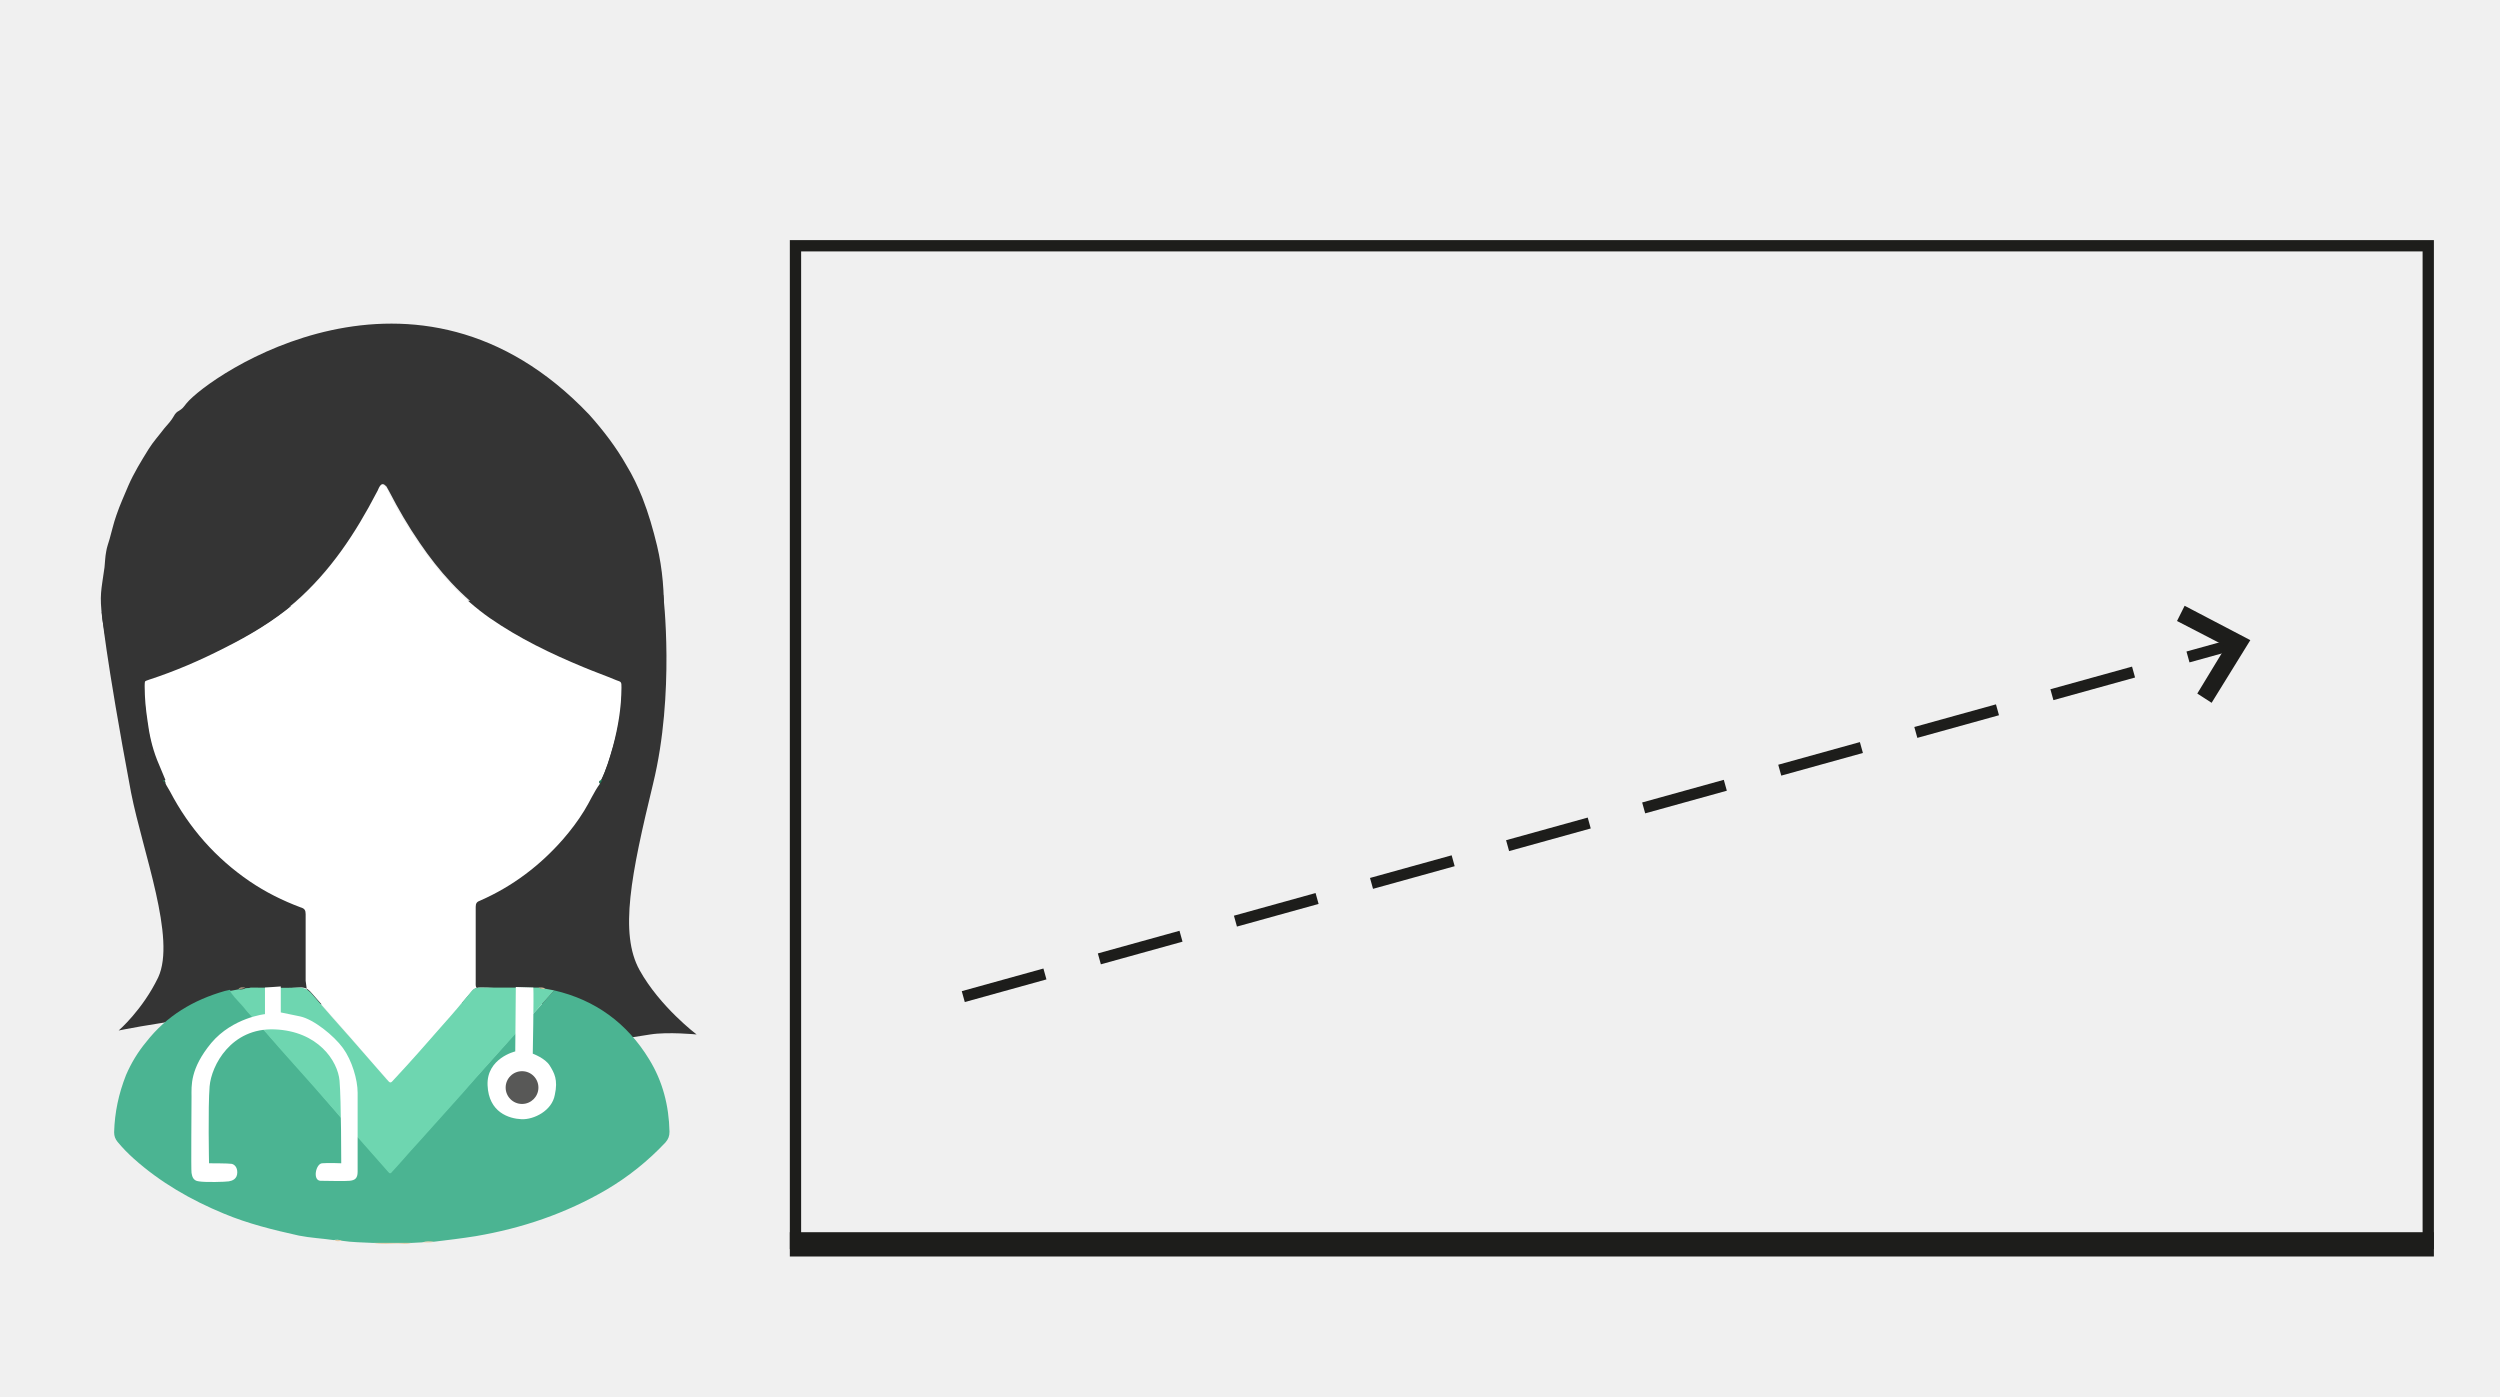
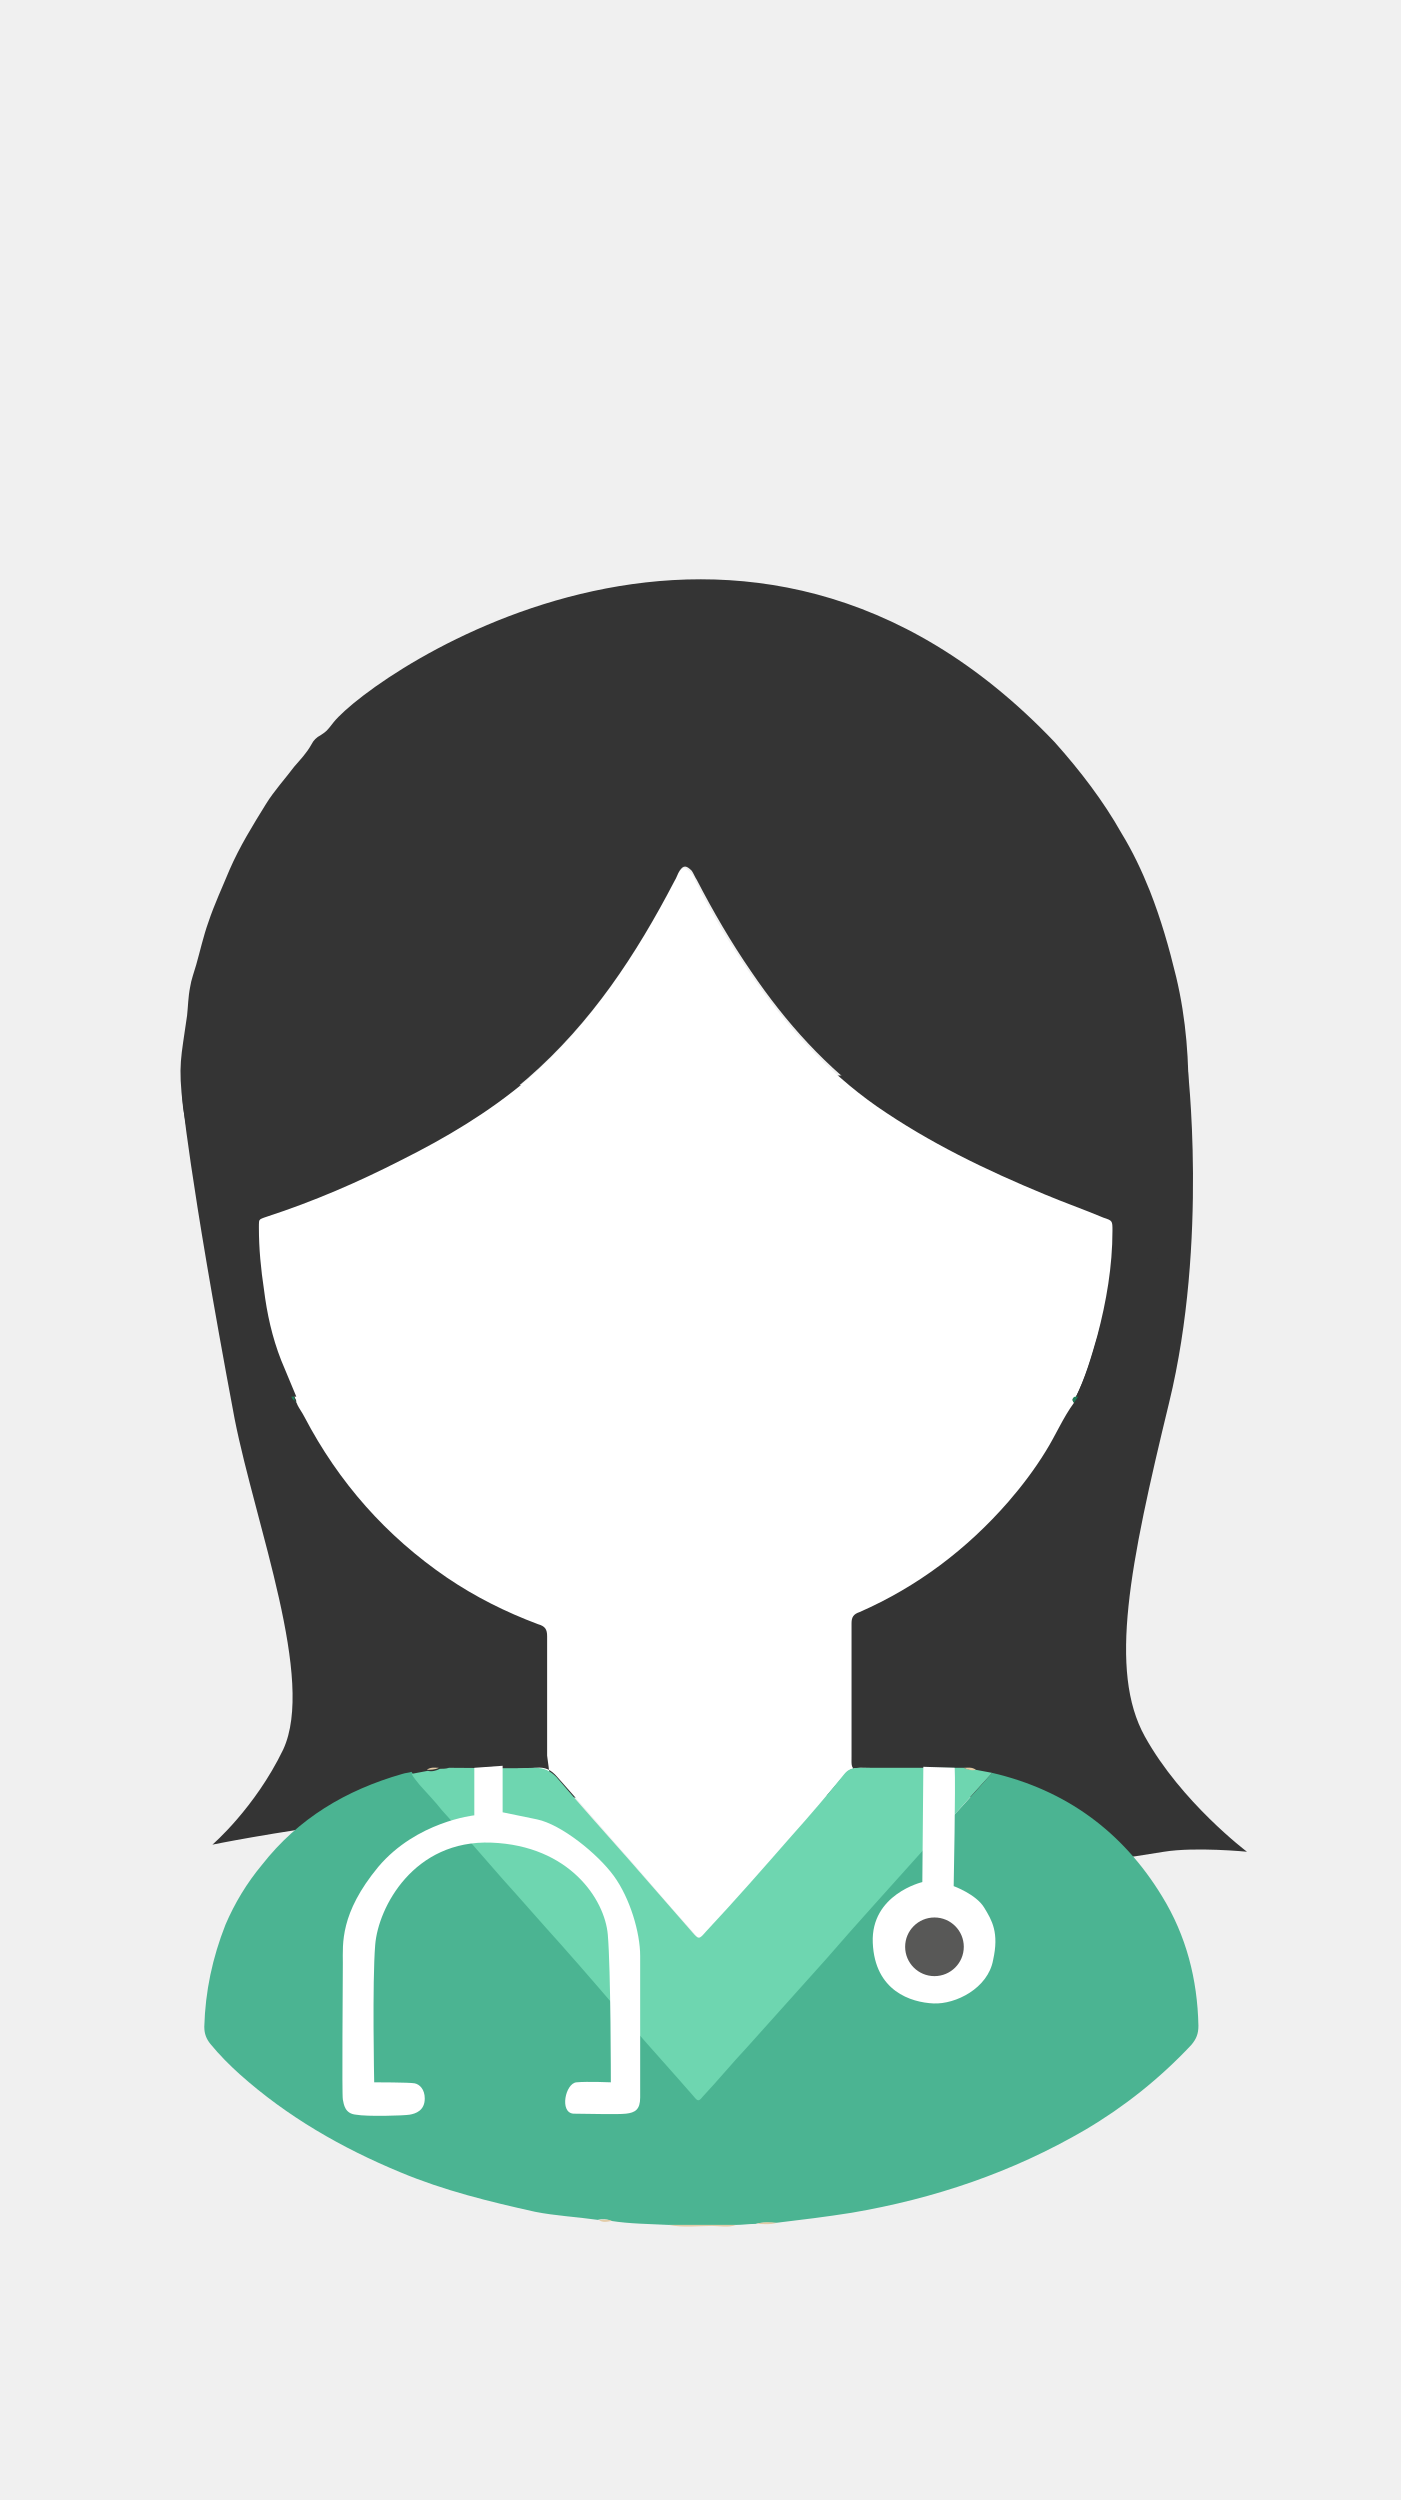
- <svg xmlns="http://www.w3.org/2000/svg" version="1.1" id="Lager_1" x="0px" y="0px" viewBox="0 0 442.5 247.2" style="enable-background:new 0 0 442.5 247.2;" xml:space="preserve">
+ <svg xmlns="http://www.w3.org/2000/svg" version="1.1" id="Lager_1" x="0px" y="0px" viewBox="0 0 138.5 247.2" style="enable-background:new 0 0 138.5 247.2;" xml:space="preserve">
  <style type="text/css">
	.st0{display:none;}
	.st1{display:inline;fill:none;}
	.st2{display:inline;}
	.st3{fill:none;stroke:#4BB492;stroke-width:50;stroke-miterlimit:10;}
	.st4{fill:#4BB492;}
	.st5{display:none;fill:none;stroke:#1E1E1C;stroke-width:2;stroke-miterlimit:10;}
	.st6{fill:#343434;}
	.st7{fill:#FFFFFF;}
	.st8{fill:#6ED6B0;}
	.st9{fill:#E2CBA6;}
	.st10{fill:#1D7D57;}
	.st11{fill-rule:evenodd;clip-rule:evenodd;fill:#FFFFFF;}
	.st12{fill-rule:evenodd;clip-rule:evenodd;fill:#585857;}
- 	.st13{fill:none;stroke:#1D1D1B;stroke-width:2;stroke-miterlimit:10;stroke-dasharray:14.997,9.998;}
- 	.st14{fill:#1D1D1B;stroke:#1D1D1B;stroke-miterlimit:10;}
- 	.st15{fill:none;stroke:#1D1D1B;stroke-miterlimit:10;}
- 	.st16{fill:none;stroke:#1D1D1B;stroke-width:3;stroke-miterlimit:10;}
- 	.st17{fill:none;stroke:#1D1D1B;stroke-width:2;stroke-miterlimit:10;}
</style>
  <g class="st0">
    <line class="st1" x1="218.9" y1="203.1" x2="432.7" y2="61.7" />
    <g class="st2">
      <line class="st3" x1="218.9" y1="203.1" x2="377.3" y2="98.3" />
      <g>
        <path class="st4" d="M432.7,61.7c-19.6,26.9-41.1,64.8-49.5,95.5l-13.1-54.1l-44.6-33.2C357,74.1,400.3,69.2,432.7,61.7z" />
      </g>
    </g>
  </g>
  <polyline class="st5" points="185.1,43 185.1,232.6 432.7,232.6 " />
  <g id="_x31_XiT1G.tif">
</g>
  <g>
    <g>
      <path class="st6" d="M117.4,105.3c0,0,2.1,17.4-1.8,33.4c-3.9,16.1-6,26.5-2.4,33s10.1,11.4,10.1,11.4s-5.1-0.5-8.2,0    s-3.2,0.5-3.2,0.5s-11.6-6.4-19.8-6.2s-35.9,0.2-41.9,0.5c-6,0.4-8.9,1.4-14.9,2.2c-8.5,1.1-14.3,2.3-14.3,2.3s4.2-3.6,7-9.4    c3.2-6.9-2.7-22.1-4.8-32.7c-4.6-24.5-5.2-32-5.2-32L117.4,105.3z" />
      <path class="st7" d="M106.2,138.7c-1.1,1.5-1.8,3.2-2.8,4.8c-1.1,1.8-2.4,3.5-3.7,5c-4.1,4.7-9,8.4-14.7,10.9    c-0.6,0.2-0.8,0.5-0.8,1.1c0,4.4,0,8.8,0,13.2c0,0.8-0.1,1.3,0.7,1.3c2.7,0,5.7,0.1,8.4,0.1c0.4,0,0.9-0.1,1.3,0.2    c-3.1,0-6.4-0.5-9.5-0.5c-0.6,0-1.1,0.1-1.5,0.6c-1.7,2-3.5,4-5.2,6.1c-2.8,3.2-5.6,6.4-8.5,9.5c-0.7,0.8-0.8,0.8-1.4,0    c-2.1-2.3-4.1-4.7-6.2-7.1c-2.4-2.7-4.8-5.5-7.2-8.2c-0.6-0.7-1.2-1-2.1-0.9c-2.8,0.1-5.8,0.6-8.6,0.6c0.4-0.3,1.3,0.8,1.7,0.8    c2.4,0,5.1-0.4,7.5-0.4c1,0,0.7-0.4,0.5-2.2c0-3.9,0-7.9,0-11.8c0-0.7-0.2-1-0.9-1.2c-3.2-1.2-6.2-2.7-9-4.6    c-6-4.1-10.7-9.4-14.1-15.9c-0.2-0.4-0.5-0.8-0.7-1.2c0-0.1-0.1-0.2-0.1-0.2l0,0c0-0.1,0-0.3-0.1-0.4c-0.5-1.2-1-2.4-1.5-3.6    c-0.9-2.2-1.3-4.6-1.7-7c-0.3-2-0.5-4.1-0.5-6.1c0-1,0-1,0.9-1.3c4.6-1.5,9-3.4,13.3-5.6c4.4-2.2,8.6-4.7,12.4-7.9    c6.2-5.4,10.7-12.2,14.5-19.5c0.2-0.3,0.3-0.7,0.5-1c0.4-0.6,0.7-0.6,1.2,0c0.3,0.3,0.4,0.6,0.5,0.9c1.6,3.2,3.4,6.2,5.4,9.1    c3.5,5.1,7.5,9.6,12.5,13.1c5.2,3.6,10.8,6.3,16.6,8.7c1.9,0.8,3.9,1.5,5.8,2.3c0.9,0.3,0.9,0.3,0.9,1.3c0,3.5-0.6,7-1.5,10.4    c-0.6,2.1-1.2,4.2-2.2,6.2C106,138.2,106,138.5,106.2,138.7z" />
      <path class="st6" d="M104.3,73.4c2.5,2.8,4.8,5.8,6.6,9c1.1,1.8,2,3.7,2.8,5.7c1.1,2.8,1.9,5.6,2.6,8.5c1,4.2,1.3,8.4,1.2,12.7    c-0.1,2.7-0.6,5.3-1,8c-0.4,2-0.9,4-1.6,5.9c-1,2.7-2,5.4-3.6,7.9c-1.3,2.1-2.6,4.1-3.9,6.1c-0.2,0.3-0.5,0.6-0.7,0.9    c-0.1,0-0.2,0-0.3,0c1-2,1.6-4.1,2.2-6.2c1-3.4,1.5-6.8,1.5-10.4c0-1,0-1-0.9-1.3c-1.9-0.7-3.9-1.5-5.8-2.3    c-5.8-2.4-11.4-5.1-16.6-8.7c-5.1-3.6-9.1-8.1-12.5-13.1c-2-2.9-3.8-6-5.4-9.1c-0.2-0.3-0.3-0.6-0.5-0.9c-0.5-0.5-0.8-0.6-1.2,0    c-0.2,0.3-0.3,0.7-0.5,1c-3.8,7.3-8.2,14-14.5,19.5c-3.7,3.2-7.9,5.7-12.4,7.9c-4.3,2.2-8.7,4-13.3,5.6c-0.9,0.3-0.9,0.3-0.9,1.3    c0,2.1,0.2,4.1,0.5,6.1c0.3,2.4,0.8,4.7,1.7,7c0.5,1.2,1,2.4,1.5,3.6c-0.1,0-0.2,0-0.3,0c-1.7-2-3.2-4.2-4.5-6.5    c-0.5-0.9-1-1.9-1.6-2.8c-0.4-0.8-0.6-1.6-1-2.4c-0.9-2.1-0.6-2.8-1.2-5c-0.4-1.4-0.9-3-1.2-4.3c-0.2-0.8-1.3-6.8-1.4-7.6    c-0.5-4.3-0.2-4.8,0.4-9.1c0.1-0.9,0.1-1.8,0.3-2.8c0.1-0.7,0.4-1.5,0.6-2.2c0.4-1.4,0.7-2.8,1.2-4.2c0.6-1.8,1.4-3.5,2.1-5.2    c1-2.3,2.3-4.4,3.6-6.5c0.8-1.3,1.9-2.5,2.8-3.7c0.6-0.7,1.2-1.3,1.7-2.2c0.2-0.4,0.5-0.7,0.9-0.9c0.6-0.4,0.6-0.4,1.3-1.3    C37,66.5,73.6,41.1,104.3,73.4z" />
      <path class="st4" d="M98.1,175.3c7.3,1.7,12.9,5.8,16.8,12.2c2.4,3.9,3.5,8.2,3.6,12.8c0,0.8-0.2,1.3-0.7,1.9    c-3.1,3.3-6.6,6.1-10.5,8.4c-7.2,4.2-14.9,6.8-23.1,8.2c-2.5,0.4-5,0.7-7.5,1c-0.7,0-1.3-0.1-2,0.1c-0.7,0-1.3,0.1-1.9,0.1    c-2.2,0-4.4,0-6.7,0c-1.9-0.1-3.8-0.1-5.7-0.4c-0.4-0.2-0.9-0.2-1.3-0.1c-2.1-0.3-4.2-0.4-6.2-0.8c-4.5-1-9-2.1-13.3-3.9    c-5.8-2.4-11.2-5.5-15.9-9.7c-1-0.9-2-1.9-2.9-3c-0.4-0.5-0.6-1-0.6-1.7c0.1-3.5,0.8-6.8,2.1-10.1c0.9-2.1,2.1-4.1,3.6-5.9    c3.6-4.6,8.3-7.4,13.9-9c0.3-0.1,0.6-0.1,0.9-0.2c0.2,0.4,0.5,0.8,0.8,1.1c0.8,0.8,1.5,1.7,2.2,2.5c2,2.3,4,4.6,6,6.8    c1.9,2.1,3.8,4.3,5.7,6.4c2.4,2.8,4.8,5.6,7.2,8.3c2,2.3,4,4.5,6,6.8c0.5,0.6,0.5,0.6,0.9,0c1.5-1.6,2.9-3.3,4.4-4.9    c2.6-2.9,5.2-5.8,7.8-8.7c3.3-3.7,6.6-7.3,9.8-11C93.7,180.2,95.9,177.8,98.1,175.3z" />
      <path class="st8" d="M98.1,175.3c-2.2,2.4-4.4,4.9-6.6,7.4c-3.3,3.7-6.6,7.3-9.8,11c-2.6,2.9-5.2,5.8-7.8,8.7    c-1.5,1.6-2.9,3.3-4.4,4.9c-0.4,0.5-0.5,0.5-0.9,0c-2-2.3-4-4.5-6-6.8c-2.4-2.8-4.8-5.6-7.2-8.3c-1.9-2.1-3.8-4.3-5.7-6.4    c-2-2.3-4-4.6-6-6.8c-0.7-0.9-1.5-1.7-2.2-2.5c-0.3-0.4-0.6-0.7-0.8-1.1c0.5-0.1,1.1-0.2,1.6-0.3c0.4,0.1,0.8,0,1.2-0.2    c0.3,0,0.6,0,0.9-0.1c2.8,0,5.7,0.1,8.5,0c0.9,0,1.5,0.3,2.1,0.9c2.4,2.8,4.8,5.5,7.2,8.2c2.1,2.4,4.1,4.7,6.2,7.1    c0.7,0.8,0.7,0.8,1.4,0c2.9-3.1,5.7-6.3,8.5-9.5c1.8-2,3.5-4,5.2-6.1c0.4-0.5,0.9-0.6,1.5-0.6c3.1,0,6.3,0,9.4,0    c0.3,0,0.6,0,0.9,0c0.4,0.2,0.8,0.2,1.2,0.2C97,175.1,97.6,175.2,98.1,175.3z" />
      <path class="st9" d="M66.1,220c2.2,0,4.4,0,6.7,0c-0.8,0.3-1.6,0.1-2.4,0.1C69,220.1,67.6,220.3,66.1,220z" />
      <path class="st9" d="M74.8,219.9c0.7-0.2,1.3-0.2,2-0.1C76.1,220,75.4,219.9,74.8,219.9z" />
      <path class="st9" d="M59.2,219.5c0.4,0,0.9-0.1,1.3,0.1C60,219.7,59.6,219.8,59.2,219.5z" />
      <path class="st10" d="M106.3,138.1c0.1,0,0.2,0,0.3,0c-0.1,0.2-0.3,0.4-0.4,0.6C106,138.5,106,138.2,106.3,138.1z" />
      <path class="st9" d="M43.4,174.8c-0.4,0.2-0.8,0.2-1.2,0.2C42.6,174.7,43,174.8,43.4,174.8z" />
      <path class="st9" d="M96.5,175c-0.4,0.1-0.8,0-1.2-0.2C95.7,174.8,96.1,174.7,96.5,175z" />
      <path class="st10" d="M28.8,138.1c0.1,0,0.2,0,0.3,0c0,0.1,0,0.3,0.1,0.4C29,138.5,28.9,138.3,28.8,138.1z" />
      <path class="st10" d="M29.2,138.5c0,0.1,0.1,0.2,0.1,0.2C29.3,138.7,29.3,138.6,29.2,138.5z" />
    </g>
    <path class="st11" d="M94.4,174.8c0.1,1.6-0.1,11.7-0.1,11.7s2.2,0.8,3,2.1s1.5,2.5,0.9,5.2c-0.5,2.8-3.7,4.4-5.9,4.3   c-2.2-0.1-5.8-1.2-6-6s4.9-6,4.9-6l0.1-11.4L94.4,174.8L94.4,174.8z" />
    <g>
      <path class="st11" d="M46.9,174.8v4.7c0,0-5.7,0.6-9.5,5.1c-3.8,4.6-3.5,7.6-3.5,9.5s-0.1,13,0,13.5s0.2,1.4,1.3,1.5    c1.1,0.2,4.7,0.1,5.3,0s1.5-0.4,1.5-1.6c0-0.9-0.5-1.4-1-1.5s-4-0.1-4-0.1s-0.2-9.9,0.1-13.6c0.3-3.7,3.8-10.4,11.5-10.1    s11.2,5.6,11.5,9.1s0.3,14.6,0.3,14.6s-2.3-0.1-3.4,0s-1.7,3-0.3,3.1c1.4,0,4.3,0.1,5.2,0s1.4-0.4,1.4-1.6c0-1.1,0-11.7,0-14    s-1-5.7-2.6-7.9s-5.2-5.1-7.6-5.6s-3.4-0.7-3.4-0.7v-4.6L46.9,174.8z" />
      <circle class="st12" cx="92.4" cy="192.5" r="2.9" />
    </g>
  </g>
-   <g>
-     <g>
-       <line class="st13" x1="170.5" y1="176.4" x2="395.5" y2="114" />
-       <g>
-         <polygon class="st14" points="391.3,123.7 389.6,122.6 394.7,114.2 386,109.7 386.9,107.9 397.6,113.5    " />
-       </g>
-     </g>
-   </g>
-   <g>
-     <g>
-       <line class="st13" x1="171.4" y1="317.1" x2="396.7" y2="317.1" />
-       <g>
-         <polygon class="st15" points="390,325.2 388.7,323.8 395.9,317.1 388.7,310.4 390,308.9 398.8,317.1    " />
-       </g>
-     </g>
-   </g>
-   <line class="st16" x1="139.8" y1="219.6" x2="430.8" y2="219.6" />
-   <rect x="140.8" y="43.5" class="st17" width="289" height="177.9" />
</svg>
